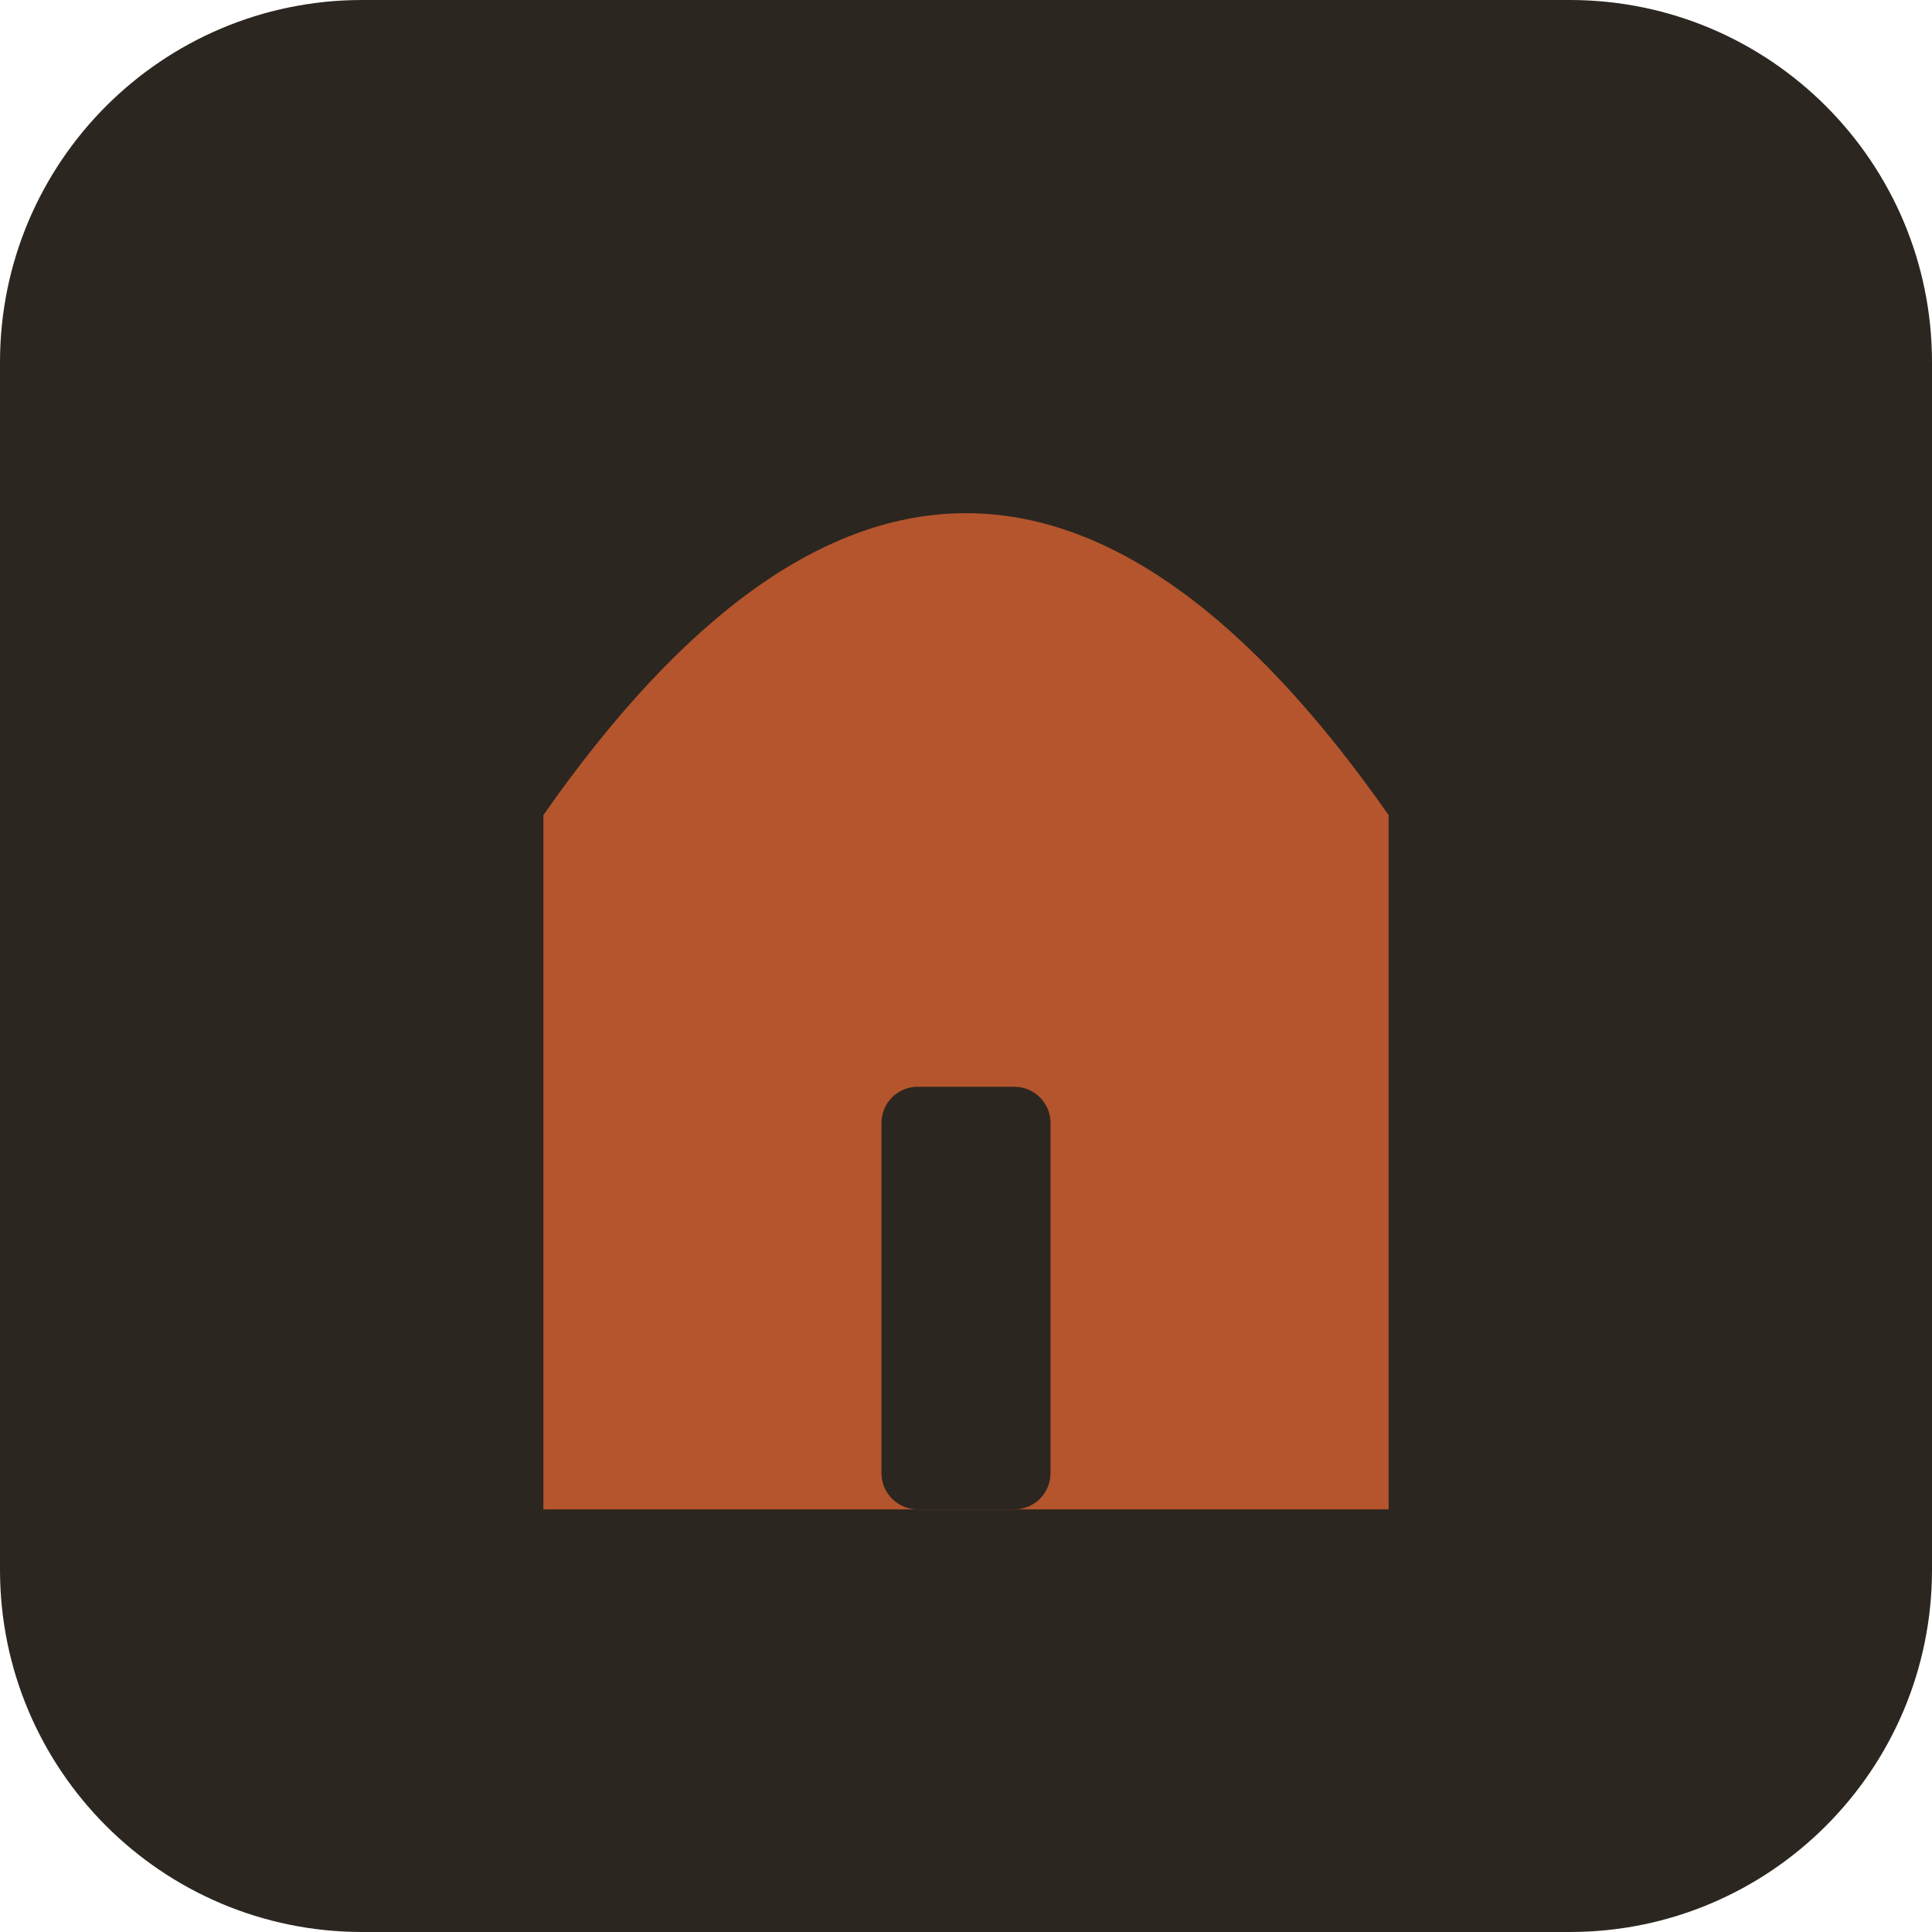
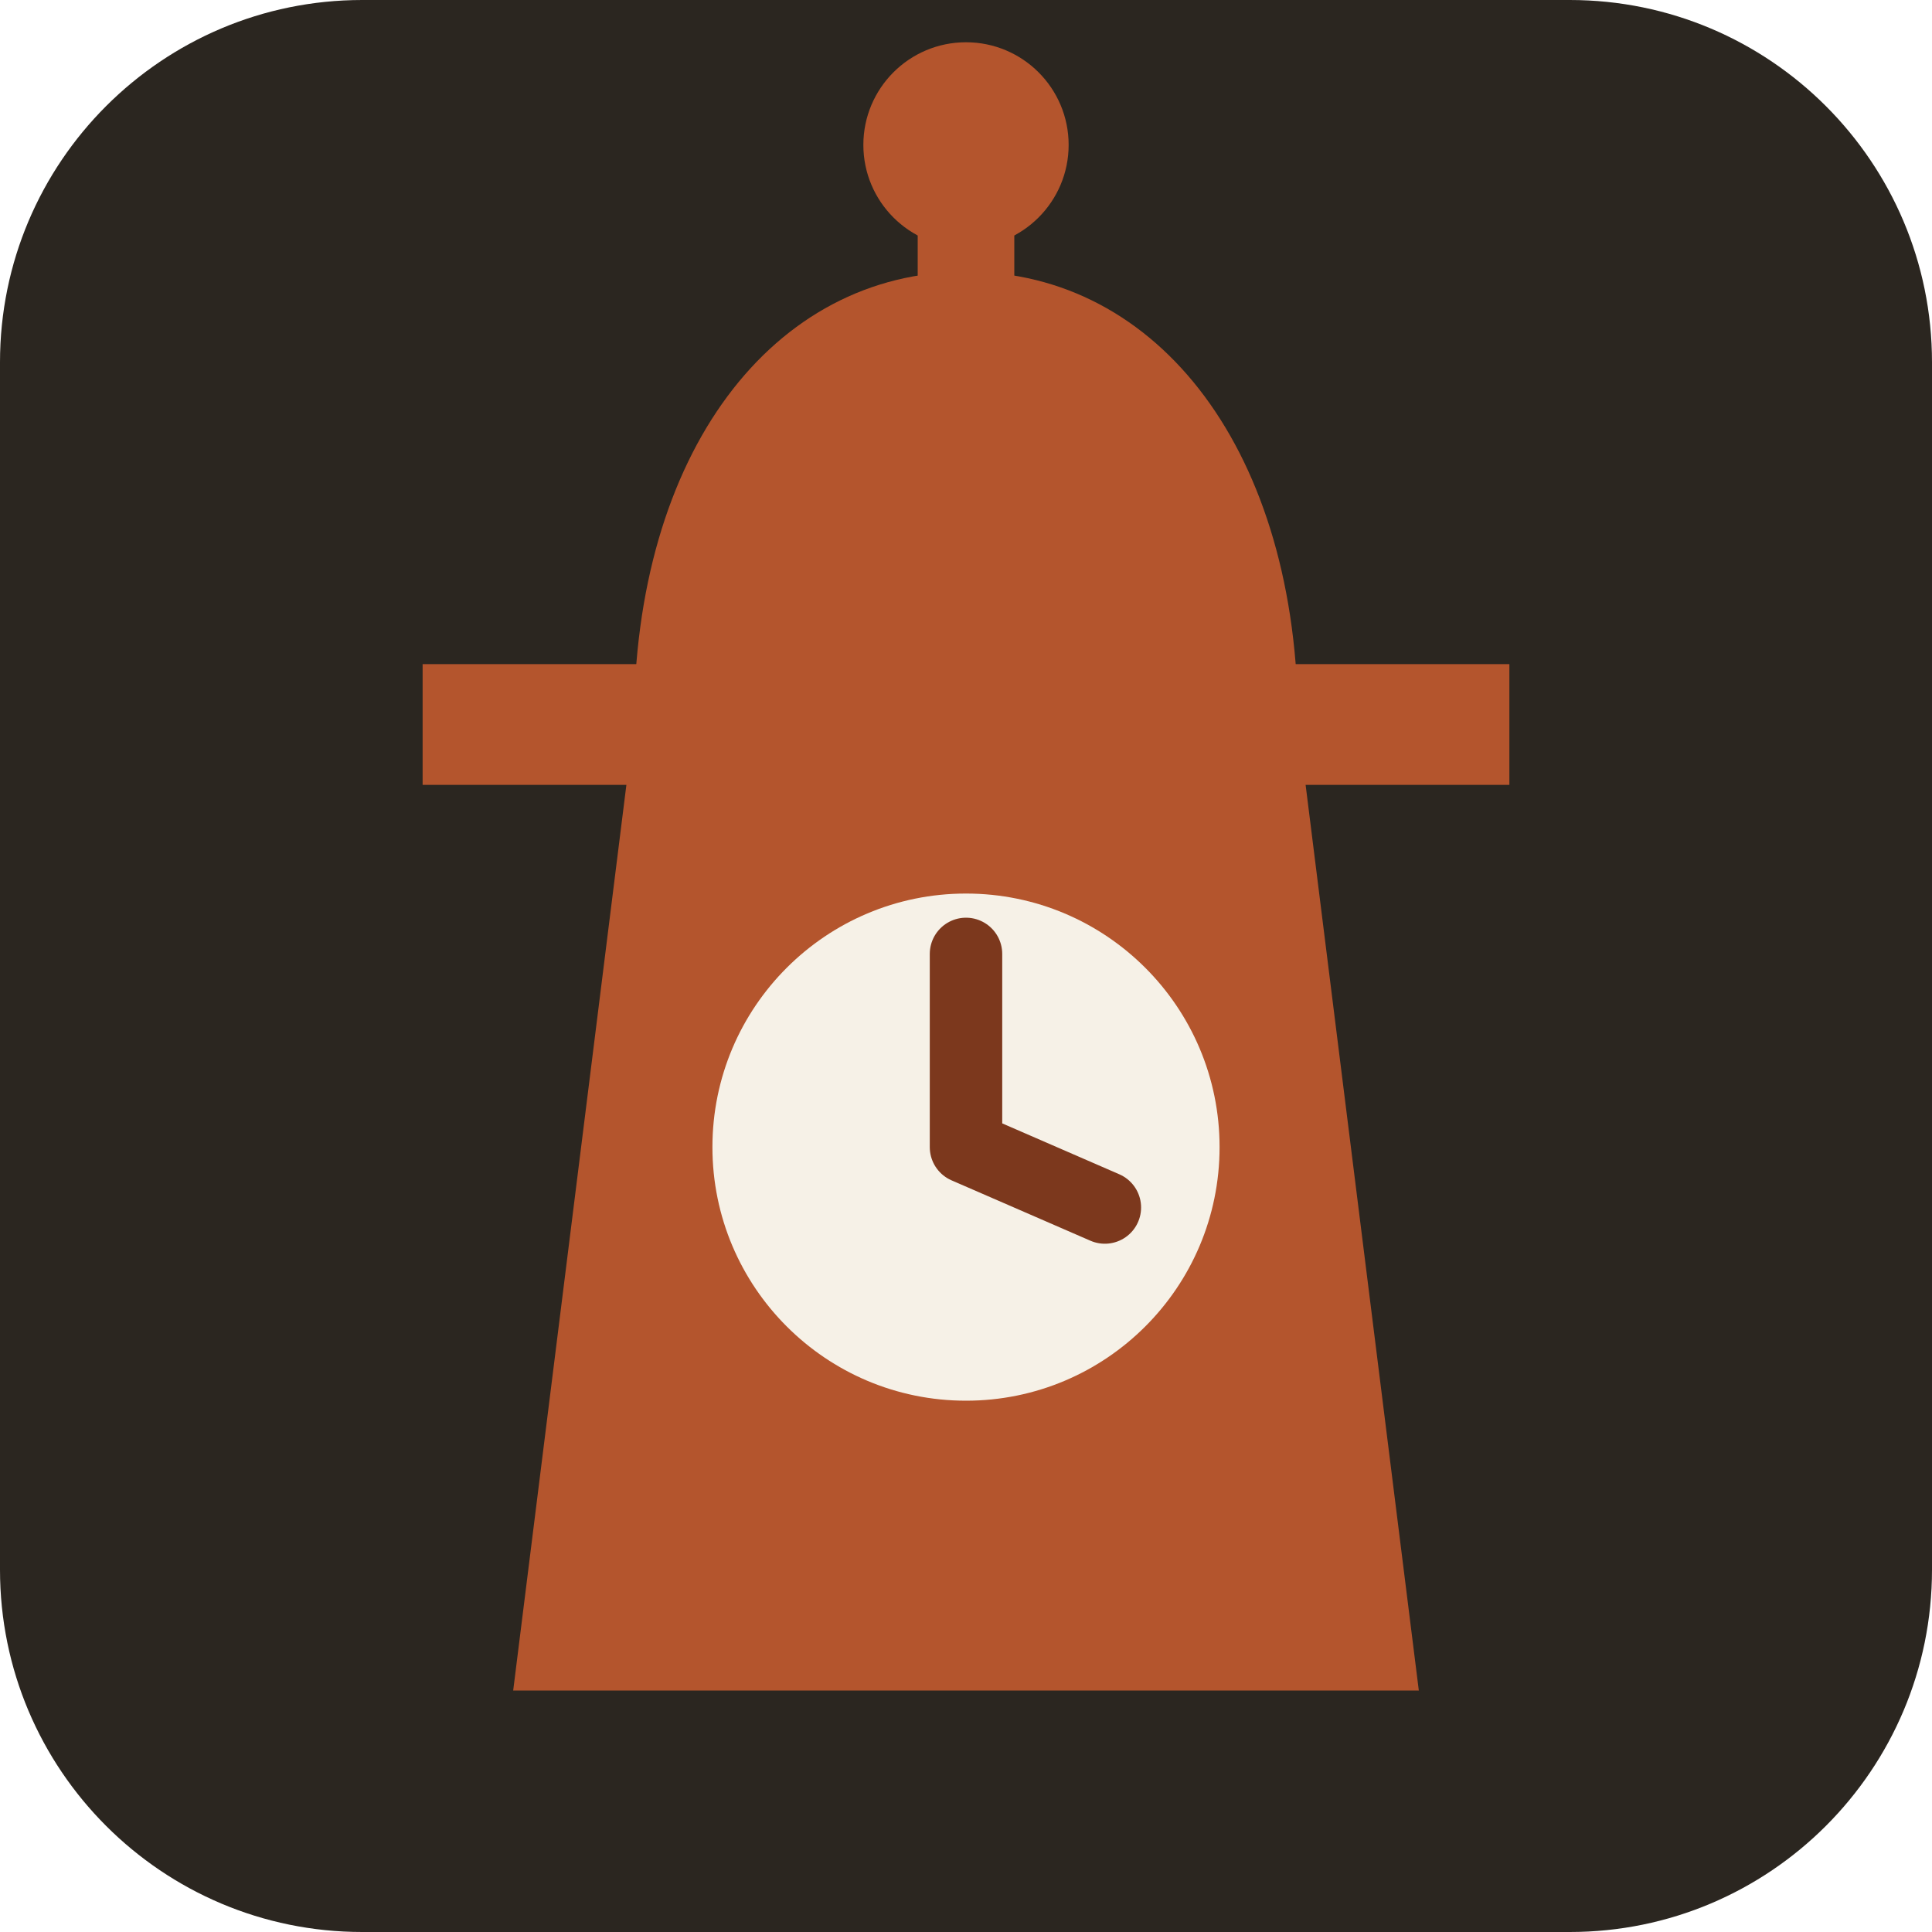
<svg xmlns="http://www.w3.org/2000/svg" viewBox="0 0 32 32" role="img" aria-label="Gjakova">
  <rect width="32" height="32" rx="6" fill="#2b2620" />
-   <path d="M9 25 L9 13.5 Q16 3.5 23 13.5 L23 25 Z" fill="#b4552d" />
-   <rect x="14.6" y="18" width="2.8" height="7" rx="0.6" fill="#2b2620" />
+   <path d="M8.5 28 L10.5 12 C10.5 7.5 12.8 4.5 16 4.5 C19.2 4.5 21.5 7.5 21.5 12 L23.5 28 Z" fill="#b4552d" />
+   <rect x="7" y="11" width="18" height="2" fill="#b4552d" />
+   <rect x="15.2" y="2.8" width="1.6" height="2.4" fill="#b4552d" />
+   <circle cx="16" cy="2.4" r="1.7" fill="#b4552d" />
+   <circle cx="16" cy="19" r="4.2" fill="#f6f1e7" />
+   <path d="M16 19 L16 15.8 M16 19 L18.3 20" stroke="#7c381d" stroke-width="1.2" stroke-linecap="round" fill="none" />
</svg>
